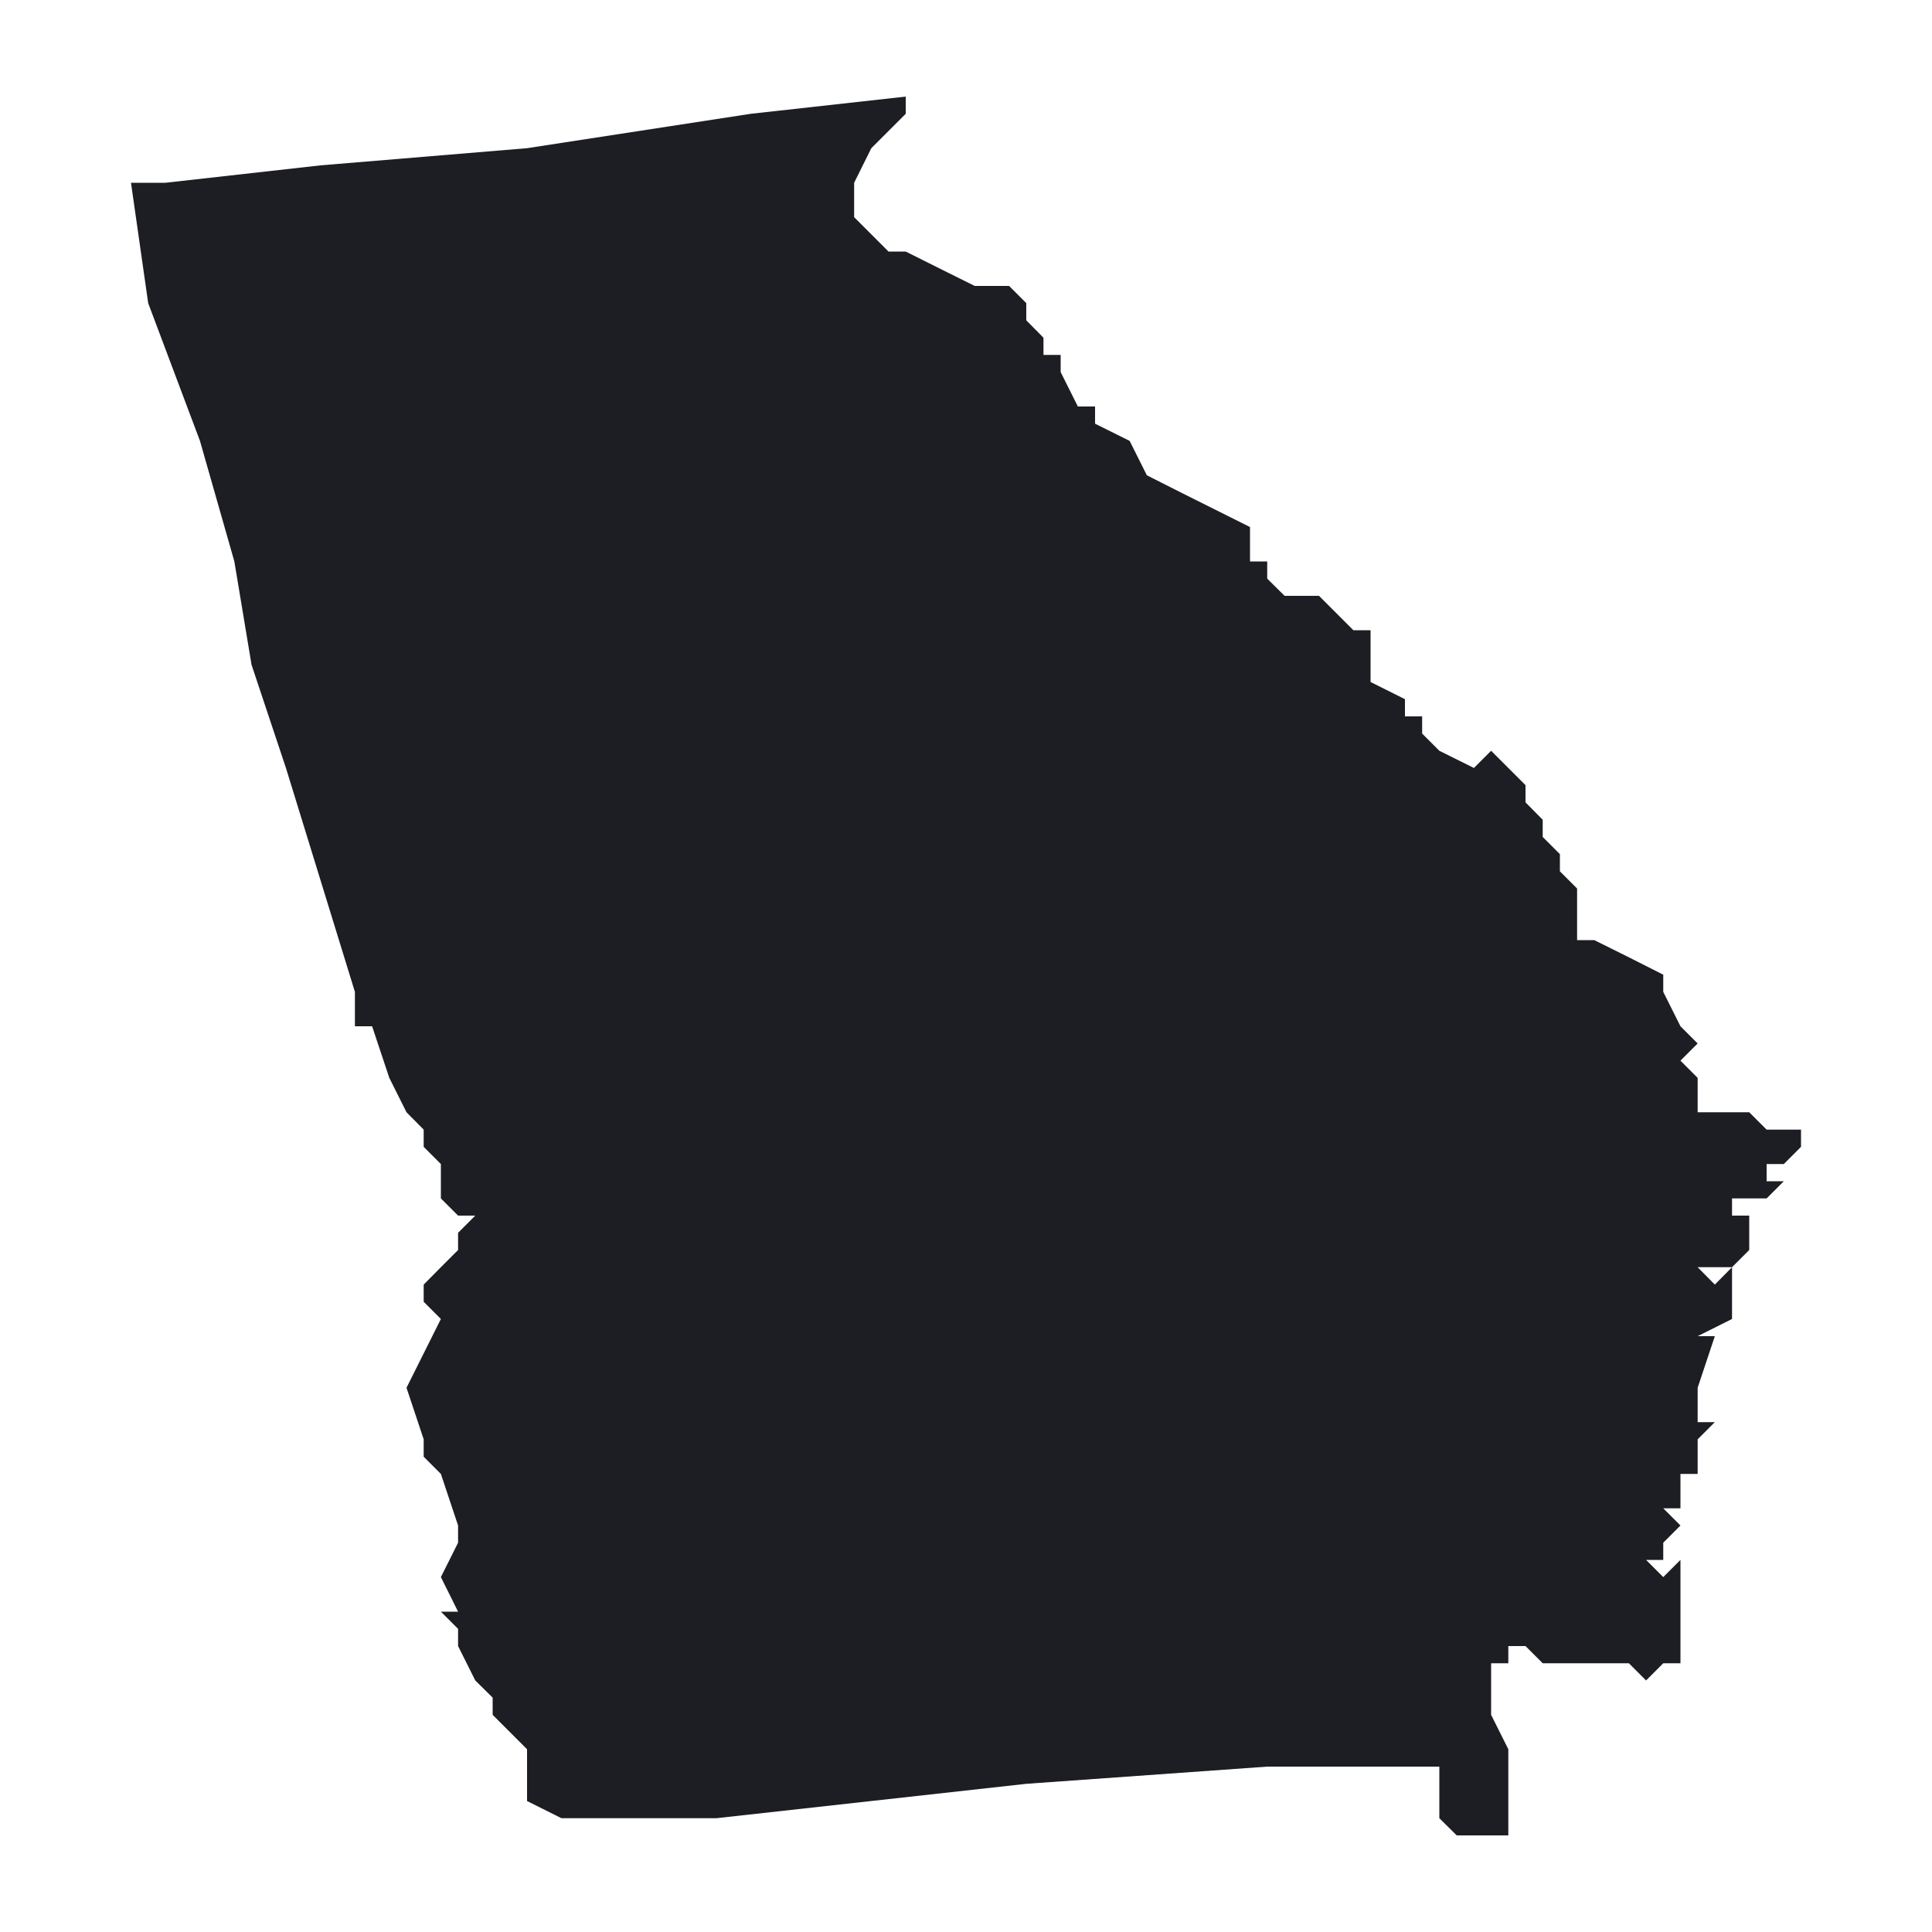
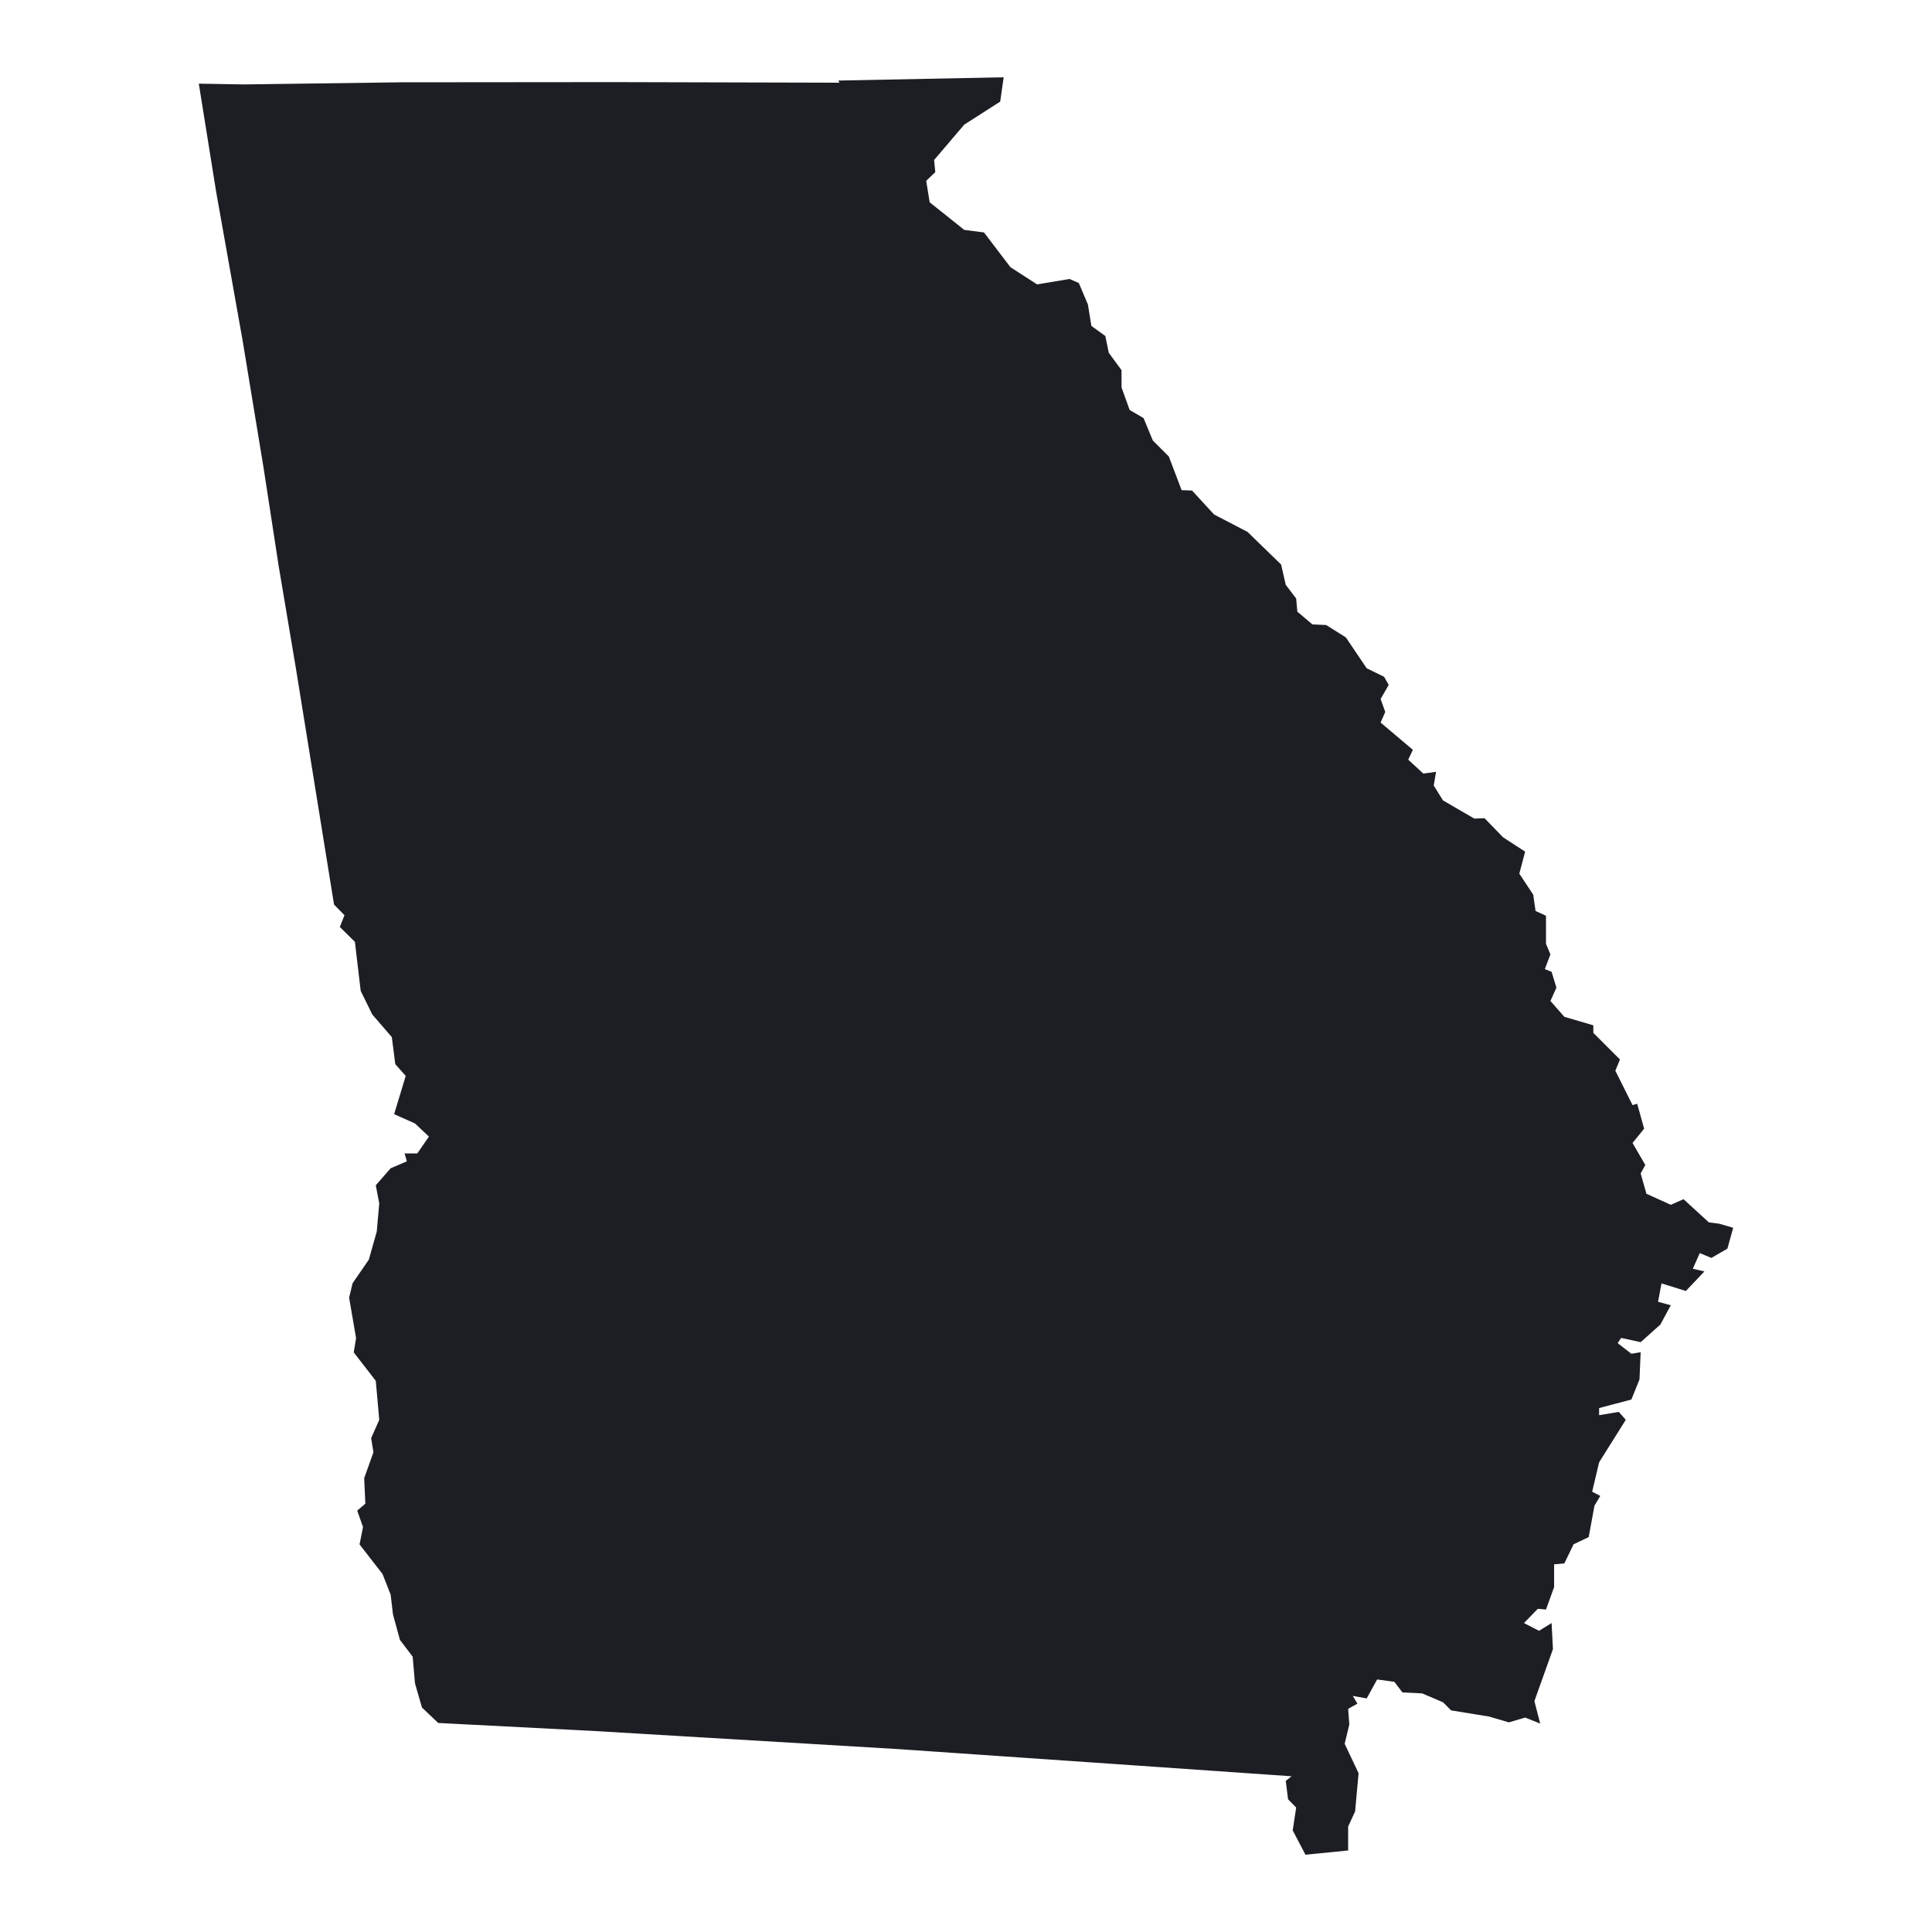
<svg xmlns="http://www.w3.org/2000/svg" viewBox="0 0 100 100">
  <rect width="100" height="100" fill="#ffffff" />
-   <path d="M6.78,9.46L8.56,9.46L16.58,8.56L27.28,7.67L38.86,5.89L38.86,5.89L46.88,5.00L46.88,5.89L45.10,7.67L44.21,9.46L44.21,9.46L44.21,10.35L44.21,11.24L45.99,13.02L46.88,13.02L48.66,13.91L50.45,14.80L51.34,14.80L52.23,14.80L53.12,15.69L53.12,16.58L54.01,17.48L54.01,18.37L54.90,18.37L54.90,19.26L55.79,21.04L56.68,21.04L56.68,21.93L58.47,22.82L59.36,24.60L59.36,24.60L61.14,25.50L62.92,26.39L64.70,27.28L64.70,29.06L65.59,29.06L65.59,29.95L66.49,30.84L67.38,30.84L68.27,30.84L70.05,32.62L70.94,32.62L70.94,32.62L70.94,33.51L70.94,34.41L70.94,35.30L72.72,36.19L72.72,37.08L73.61,37.08L73.61,37.08L73.61,37.97L74.50,38.86L76.29,39.75L77.18,38.86L78.07,39.75L78.96,40.64L78.96,41.53L79.85,42.43L79.85,43.32L80.74,44.21L80.74,45.10L81.63,45.99L81.63,46.88L81.63,46.88L81.63,47.77L81.63,48.66L82.52,48.66L84.31,49.55L84.31,49.55L86.09,50.45L86.09,51.34L86.98,53.12L86.98,53.12L87.87,54.01L86.98,54.90L87.87,55.79L87.87,56.68L87.87,57.57L89.65,57.57L90.54,57.57L91.44,58.47L92.33,58.47L93.22,58.47L93.22,59.36L92.33,60.25L91.44,60.25L91.44,61.14L92.33,61.14L91.44,62.03L89.65,62.03L89.65,62.92L90.54,62.92L90.54,64.70L89.65,65.59L87.87,65.59L87.87,65.59L88.76,66.49L89.65,65.59L89.65,67.38L89.65,68.27L87.87,69.16L87.87,69.16L88.76,69.16L88.76,69.16L87.87,71.83L87.87,73.61L88.76,73.61L87.87,74.50L87.87,76.29L86.98,76.29L86.98,78.07L86.09,78.07L86.98,78.96L86.09,79.85L86.09,80.74L85.20,80.74L86.09,81.63L86.98,80.74L86.98,82.52L86.98,85.20L86.98,86.09L86.09,86.09L85.20,86.98L84.31,86.09L82.52,86.09L81.63,86.09L80.74,86.09L79.85,86.09L78.96,85.20L78.07,85.20L78.07,86.09L77.18,86.09L77.18,86.98L77.18,86.98L77.18,87.87L77.18,88.76L78.07,90.54L78.07,92.33L78.07,93.22L78.07,95.00L75.40,95.00L74.50,94.11L74.50,93.22L74.50,92.33L74.50,91.44L74.50,91.44L65.59,91.44L53.12,92.33L37.08,94.11L29.06,94.11L27.28,93.22L27.28,92.33L27.28,90.54L26.39,89.65L25.50,88.76L25.50,87.87L24.60,86.98L23.71,85.20L23.71,84.31L22.82,83.42L23.71,83.42L22.82,81.63L23.71,79.85L23.71,79.85L23.71,78.96L22.82,76.29L21.93,75.40L21.93,74.50L21.04,71.83L21.04,71.83L21.93,70.05L22.82,68.27L21.93,67.38L21.93,66.49L22.82,65.59L23.71,64.70L23.71,64.70L23.71,63.81L24.60,62.92L23.71,62.92L22.82,62.03L22.82,60.25L21.93,59.36L21.93,58.47L21.04,57.57L20.15,55.79L19.26,53.12L18.37,53.12L18.37,52.23L18.37,51.34L14.80,39.75L13.02,34.41L12.13,29.06L10.35,22.82L7.67,15.69Z" fill="#1c1e24" fill-rule="evenodd" />
+   <path d="M10.29,4.33L12.62,4.37L20.76,4.26L31.71,4.25L43.45,4.28L43.39,4.17L51.95,4L51.77,5.26L49.91,6.45L48.35,8.28L48.41,8.91L47.94,9.36L48.12,10.47L49.91,11.90L50.93,12.03L52.30,13.83L53.68,14.72L55.36,14.44L55.84,14.65L56.31,15.76L56.49,16.87L57.21,17.39L57.39,18.26L58.05,19.16L58.05,20.05L58.47,21.22L59.19,21.64L59.67,22.80L60.50,23.63L61.16,25.37L61.70,25.39L62.84,26.63L64.57,27.53L66.31,29.22L66.55,30.27L67.09,30.98L67.15,31.66L67.93,32.32L68.64,32.35L69.66,32.99L70.74,34.59L71.64,35.03L71.88,35.45L71.46,36.18L71.70,36.85L71.46,37.40L73.13,38.81L72.89,39.32L73.67,40.04L74.33,39.95L74.21,40.66L74.69,41.43L76.31,42.37L76.84,42.35L77.80,43.34L78.94,44.08L78.64,45.22L79.36,46.31L79.48,47.15L80.02,47.40L80.02,48.85L80.25,49.40L79.96,50.16L80.31,50.30L80.56,51.12L80.25,51.81L80.97,52.63L82.47,53.07L82.47,53.46L83.85,54.84L83.61,55.42L84.50,57.20L84.74,57.13L85.10,58.42L84.50,59.16L85.16,60.30L84.92,60.74L85.22,61.79L86.48,62.36L87.14,62.07L88.45,63.27L88.99,63.34L89.71,63.55L89.41,64.63L88.58,65.11L87.98,64.86L87.62,65.67L88.22,65.81L87.26,66.82L86.00,66.43L85.82,67.38L86.48,67.56L85.94,68.56L84.92,69.47L83.91,69.25L83.73,69.52L84.44,70.07L84.92,69.99L84.86,71.40L84.44,72.44L82.77,72.88L82.77,73.25L83.79,73.08L84.15,73.49L82.77,75.69L82.41,77.21L82.83,77.43L82.53,77.93L82.23,79.56L81.45,79.93L80.97,80.92L80.44,80.97L80.44,82.15L80.02,83.31L79.60,83.27L78.88,84.01L79.66,84.41L80.31,84.01L80.38,85.36L79.42,88.05L79.72,89.21L78.94,88.90L78.10,89.15L77.08,88.85L75.11,88.53L74.69,88.11L73.61,87.65L72.59,87.60L72.17,87.05L71.28,86.93L70.74,87.91L70.02,87.78L70.26,88.18L69.78,88.45L69.84,89.26L69.60,90.26L70.32,91.78L70.14,93.76L69.78,94.54L69.78,95.78L67.57,96L66.91,94.74L67.09,93.56L66.67,93.13L66.55,92.18L66.85,91.94L58.77,91.38L46.44,90.53L30.82,89.60L22.68,89.18L21.84,88.38L21.48,87.13L21.36,85.75L20.70,84.88L20.34,83.56L20.22,82.54L19.80,81.47L18.61,79.94L18.79,79.04L18.49,78.19L18.91,77.83L18.85,76.51L19.33,75.17L19.21,74.44L19.63,73.49L19.45,71.47L18.31,70.00L18.43,69.26L18.07,67.17L18.25,66.42L19.09,65.20L19.50,63.75L19.63,62.29L19.45,61.35L20.22,60.47L21.06,60.11L20.94,59.70L21.60,59.70L22.20,58.83L21.48,58.15L20.40,57.67L21.00,55.69L20.46,55.08L20.28,53.68L19.27,52.51L18.67,51.29L18.37,48.75L17.59,47.98L17.83,47.37L17.29,46.82L15.32,34.62L14.42,29.27L13.64,24.20L12.56,17.64L11.19,9.94Z" fill="#1c1e24" fill-rule="evenodd" />
</svg>
